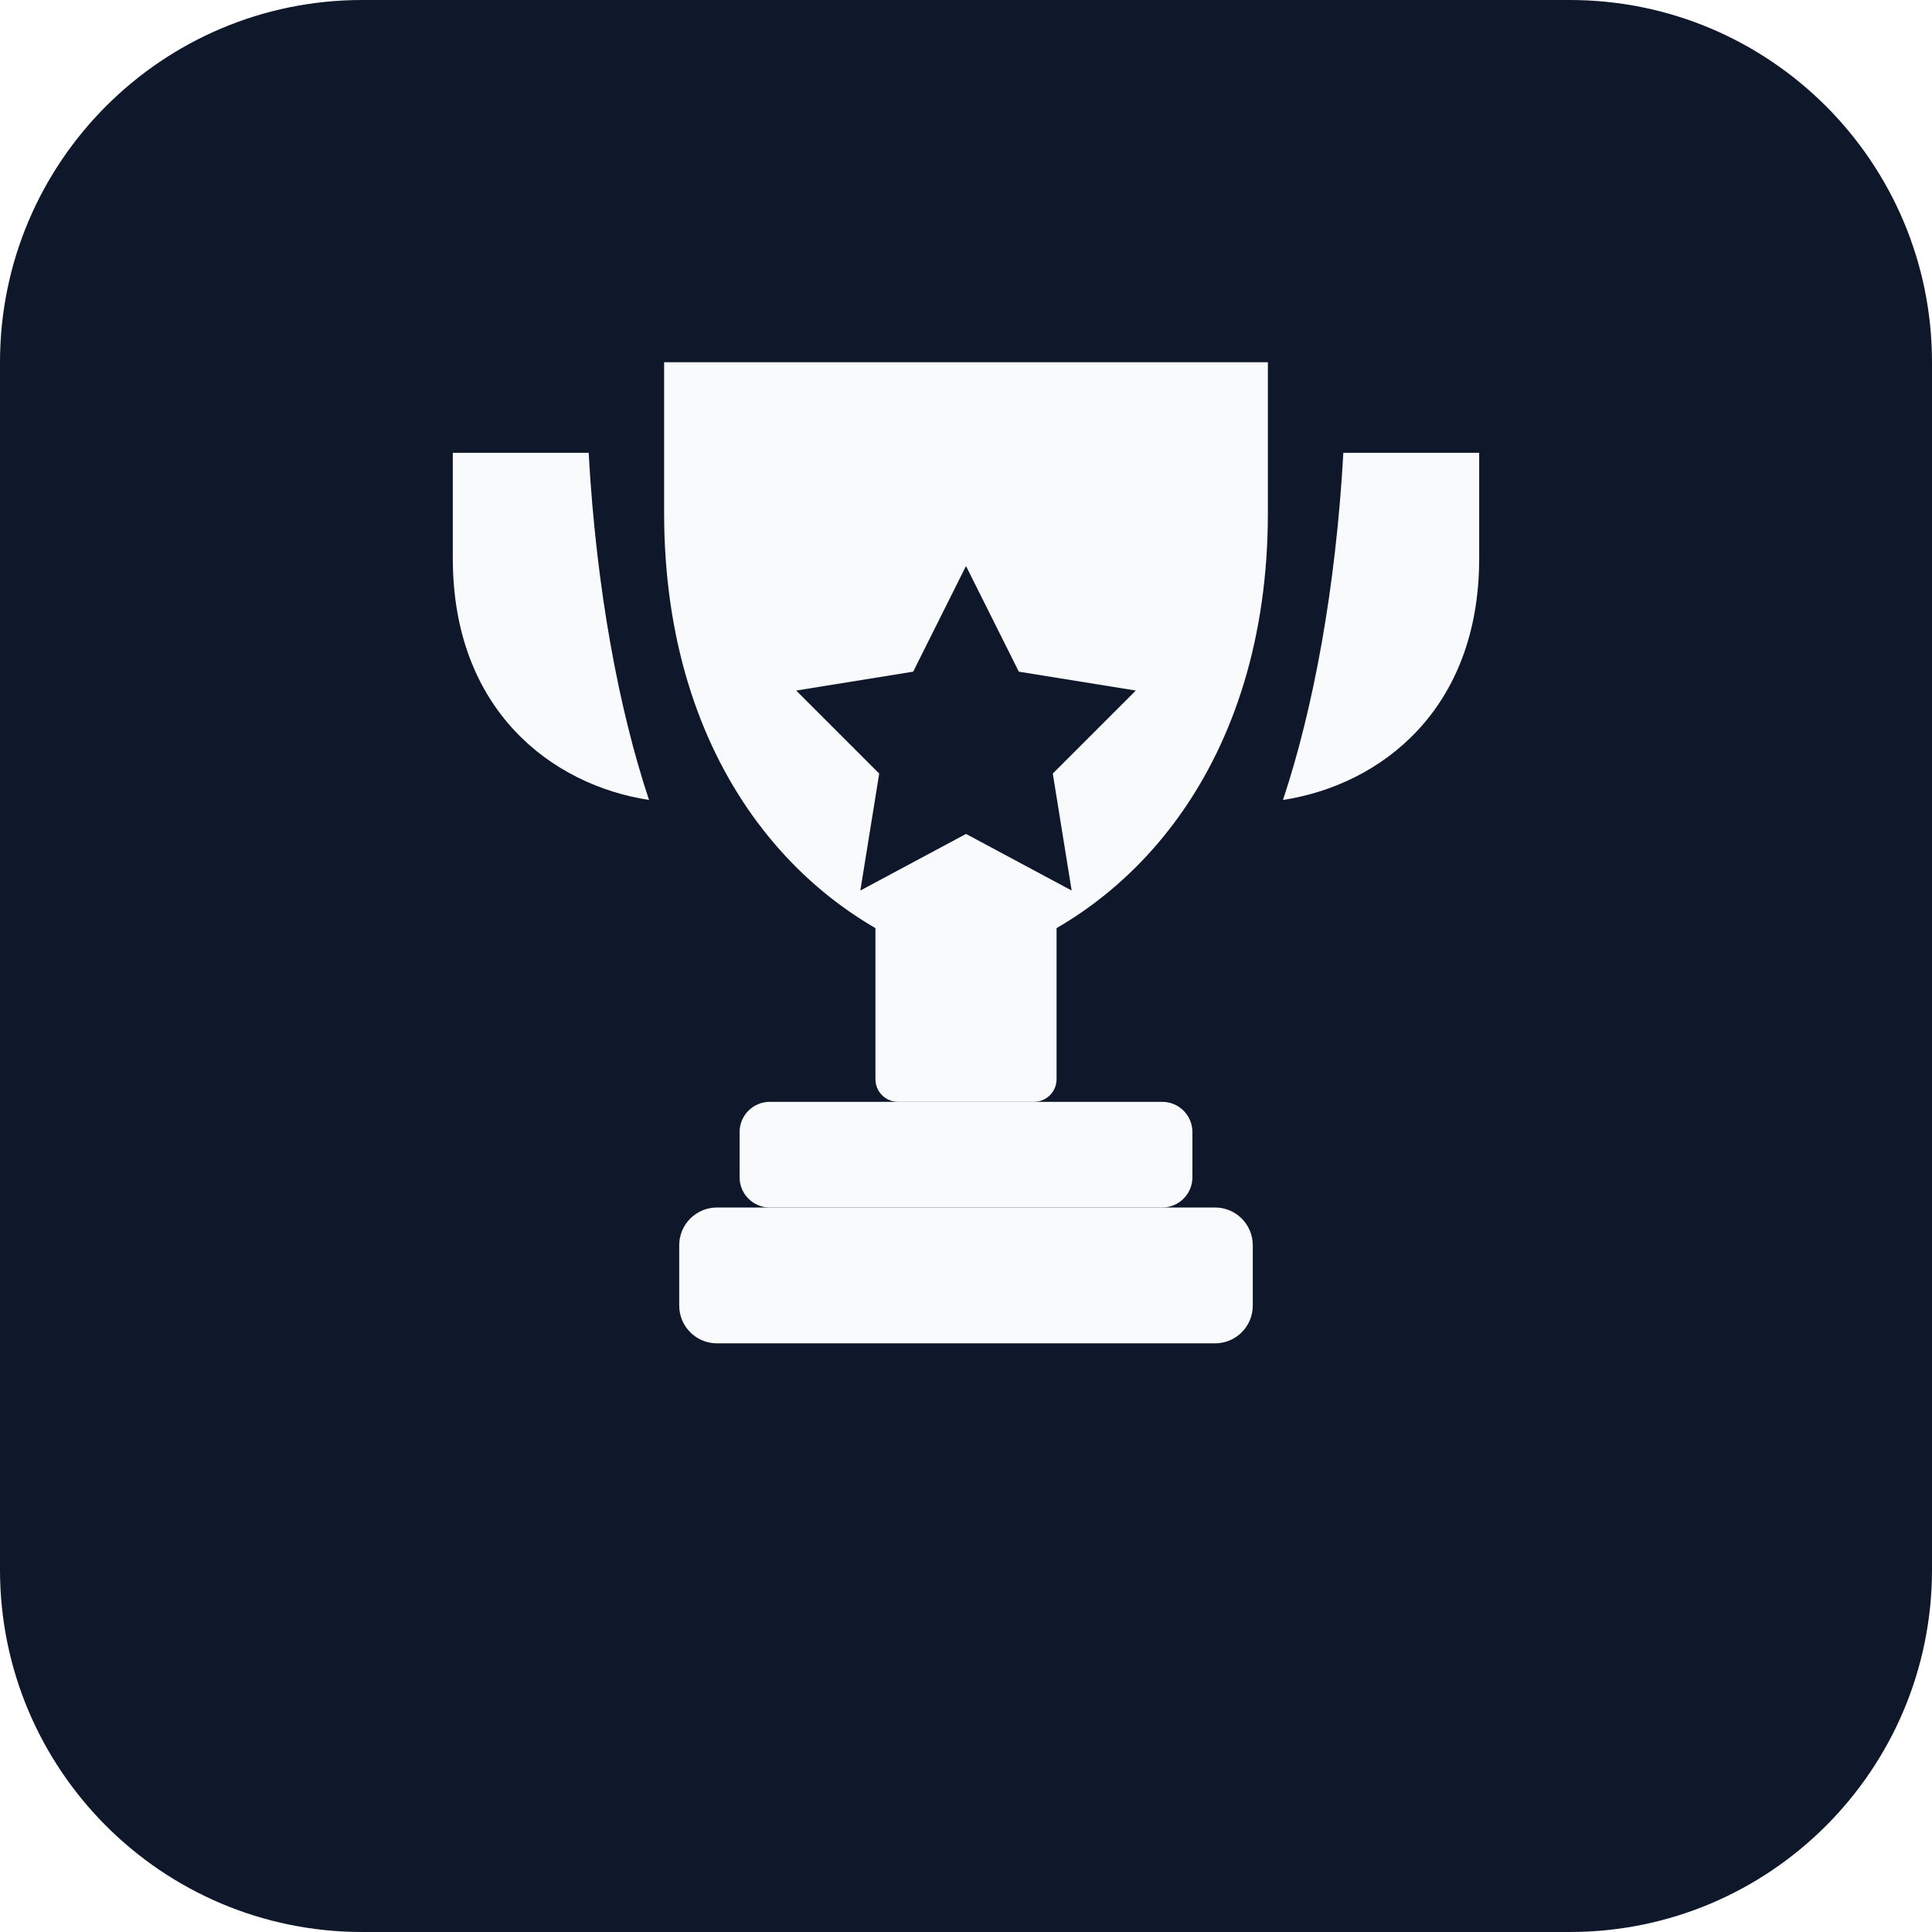
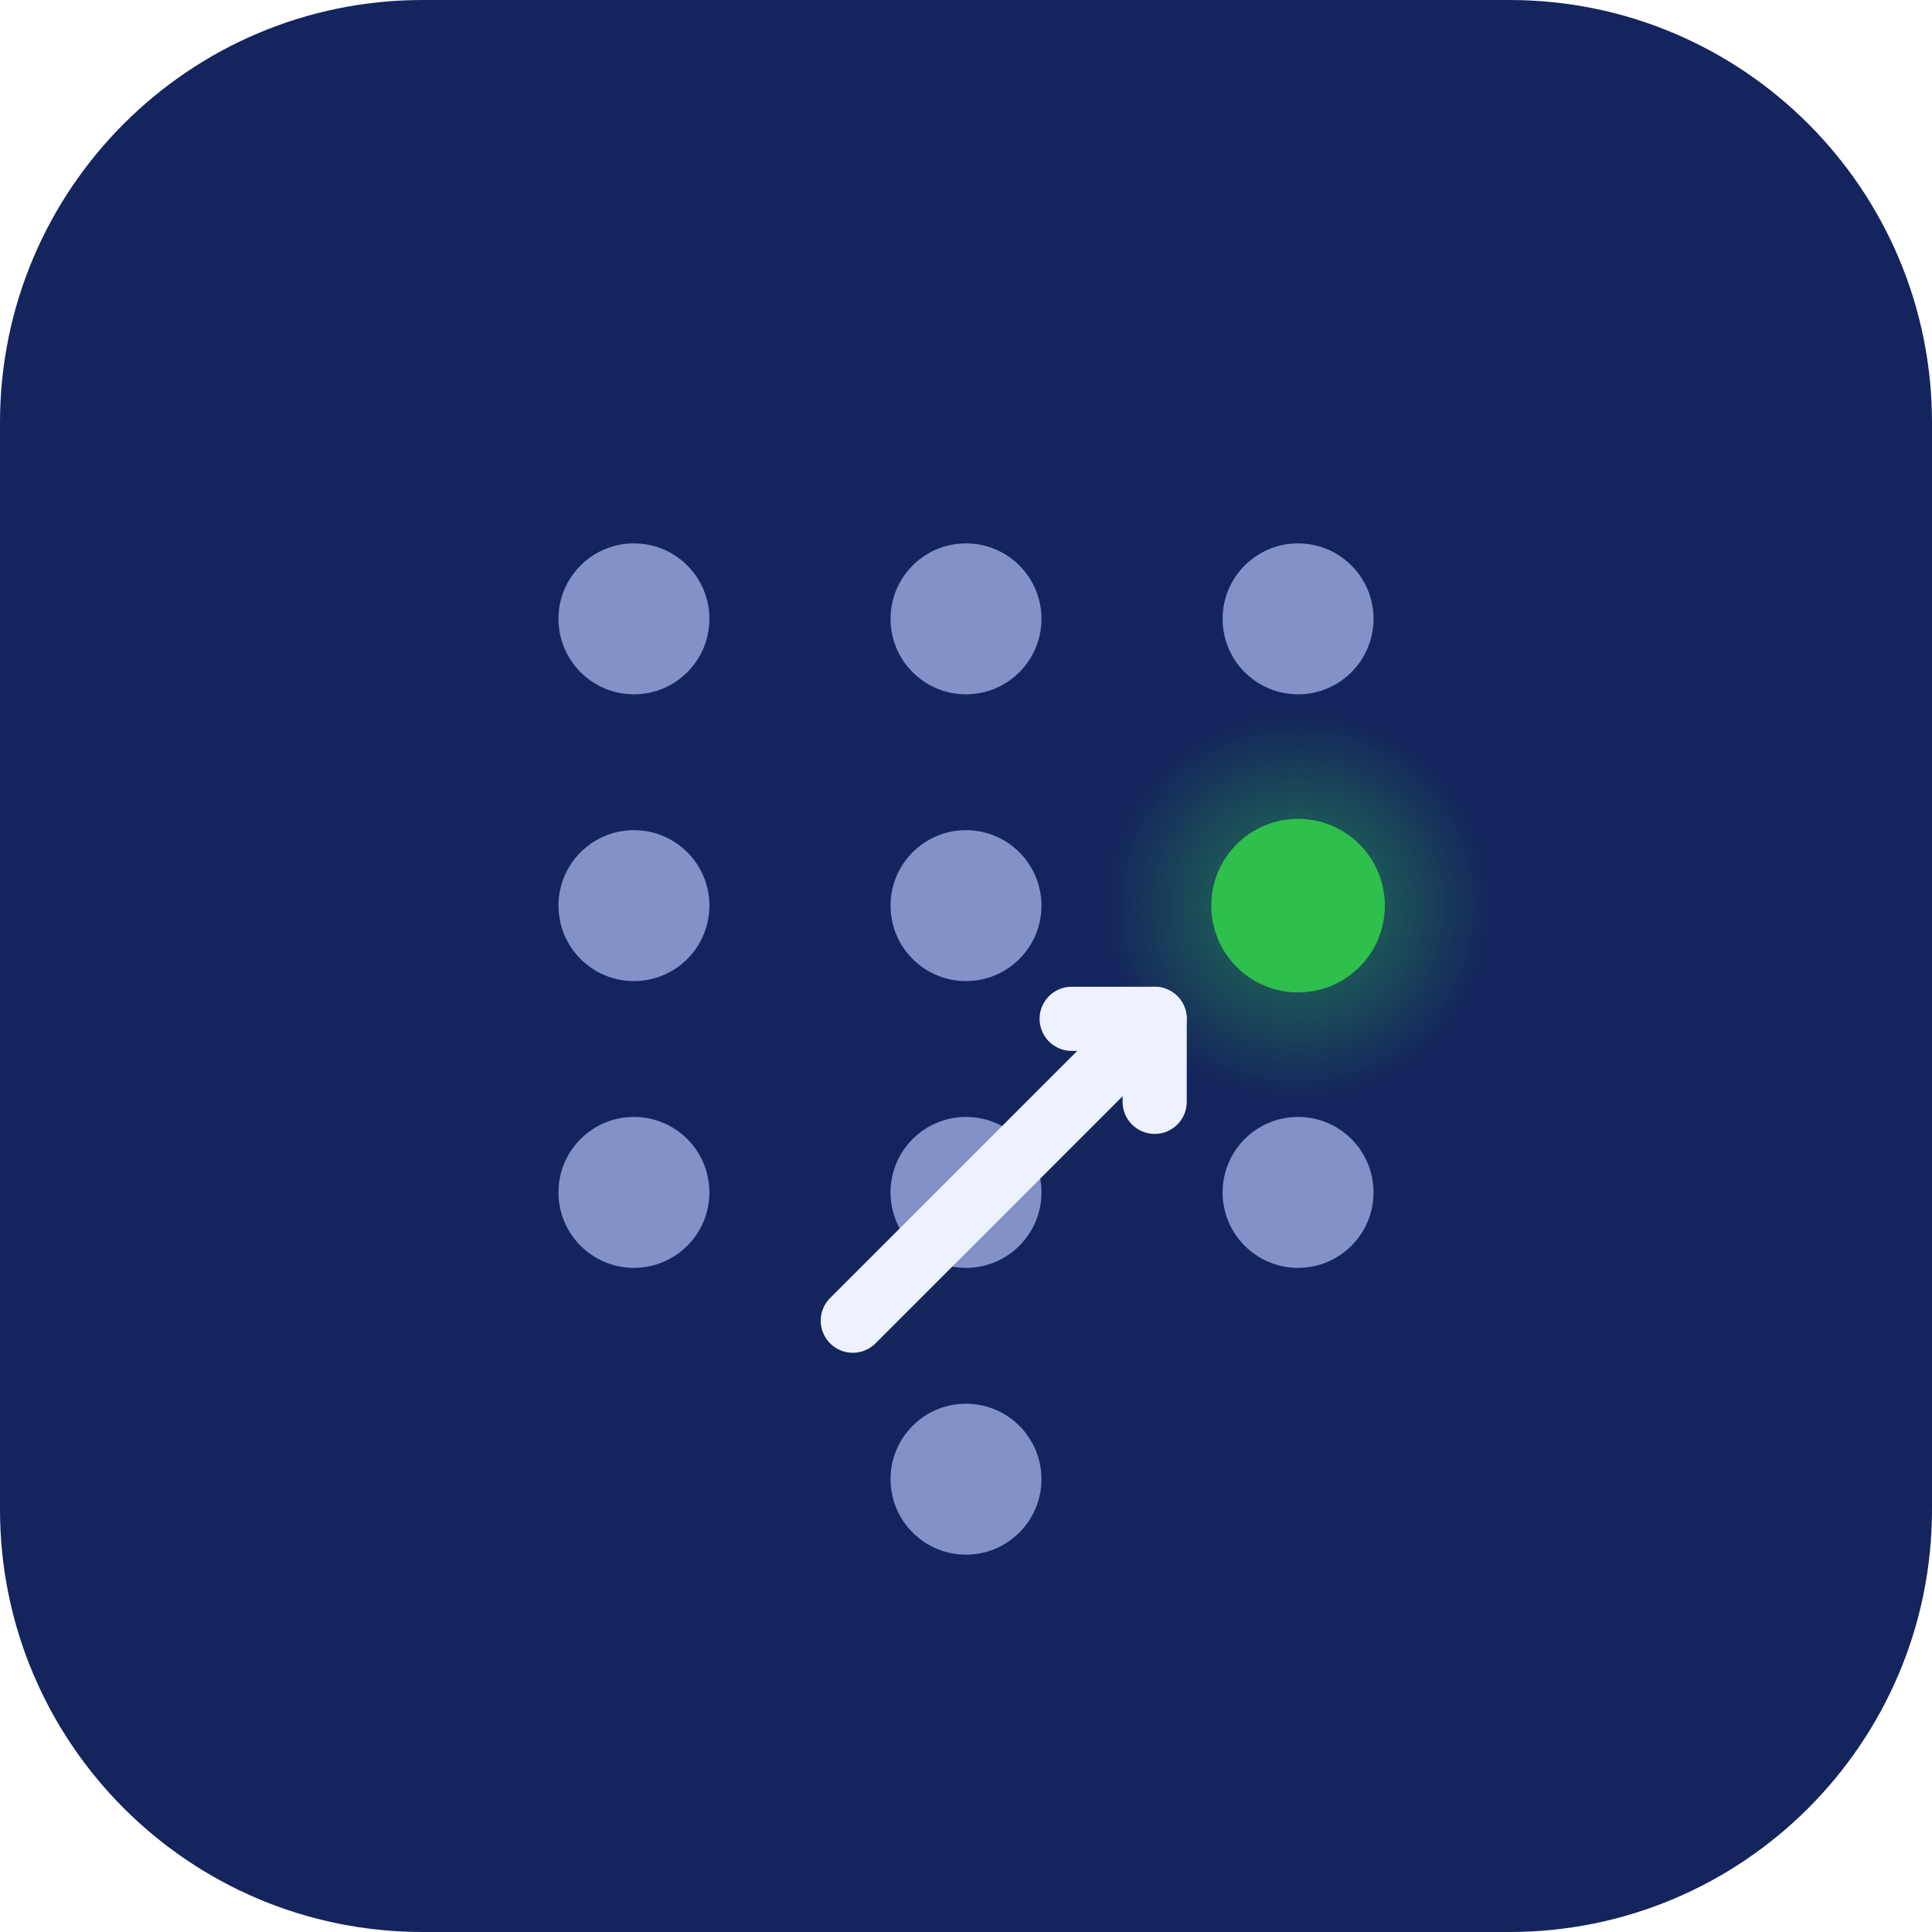
<svg xmlns="http://www.w3.org/2000/svg" viewBox="0 0 512 512" width="512" height="512">
-   <rect width="512" height="512" rx="96" fill="#0f172a" />
-   <g fill="#f8fafc">
-     <path d="M176 96h160v40c0 66-36 108-80 120-44-12-80-54-80-120V96z" />
-     <path d="M156 120h-36v28c0 40 26 60 52 64-8-24-14-56-16-92zM356 120h36v28c0 40-26 60-52 64 8-24 14-56 16-92z" />
-     <rect x="232" y="232" width="48" height="60" rx="6" />
-     <rect x="196" y="292" width="120" height="28" rx="8" />
-     <rect x="180" y="320" width="152" height="36" rx="10" />
+   <rect width="512" height="512" rx="112" fill="#14245c" />
+   <defs>
+     <radialGradient id="glow" cx="50%" cy="50%" r="50%">
+       <stop offset="0%" stop-color="#2fbf4c" stop-opacity="0.55" />
+       <stop offset="100%" stop-color="#2fbf4c" stop-opacity="0" />
+     </radialGradient>
+   </defs>
+   <circle cx="168" cy="164" r="20" fill="#8391c9" />
+   <circle cx="256" cy="164" r="20" fill="#8391c9" />
+   <circle cx="344" cy="164" r="20" fill="#8391c9" />
+   <circle cx="168" cy="240" r="20" fill="#8391c9" />
+   <circle cx="256" cy="240" r="20" fill="#8391c9" />
+   <circle cx="168" cy="316" r="20" fill="#8391c9" />
+   <circle cx="256" cy="316" r="20" fill="#8391c9" />
+   <circle cx="344" cy="316" r="20" fill="#8391c9" />
+   <circle cx="256" cy="392" r="20" fill="#8391c9" />
+   <circle cx="344" cy="240" r="52" fill="url(#glow)" />
+   <circle cx="344" cy="240" r="23" fill="#2fbf4c" />
+   <g stroke="#eef2ff" stroke-width="17" stroke-linecap="round" stroke-linejoin="round" fill="none">
+     <line x1="226" y1="350" x2="306" y2="270" />
+     <polyline points="284,270 306,270 306,292" />
  </g>
-   <path d="M256 150l14 28 31 5-22 22 5 31-28-15-28 15 5-31-22-22 31-5z" fill="#0f172a" />
</svg>
